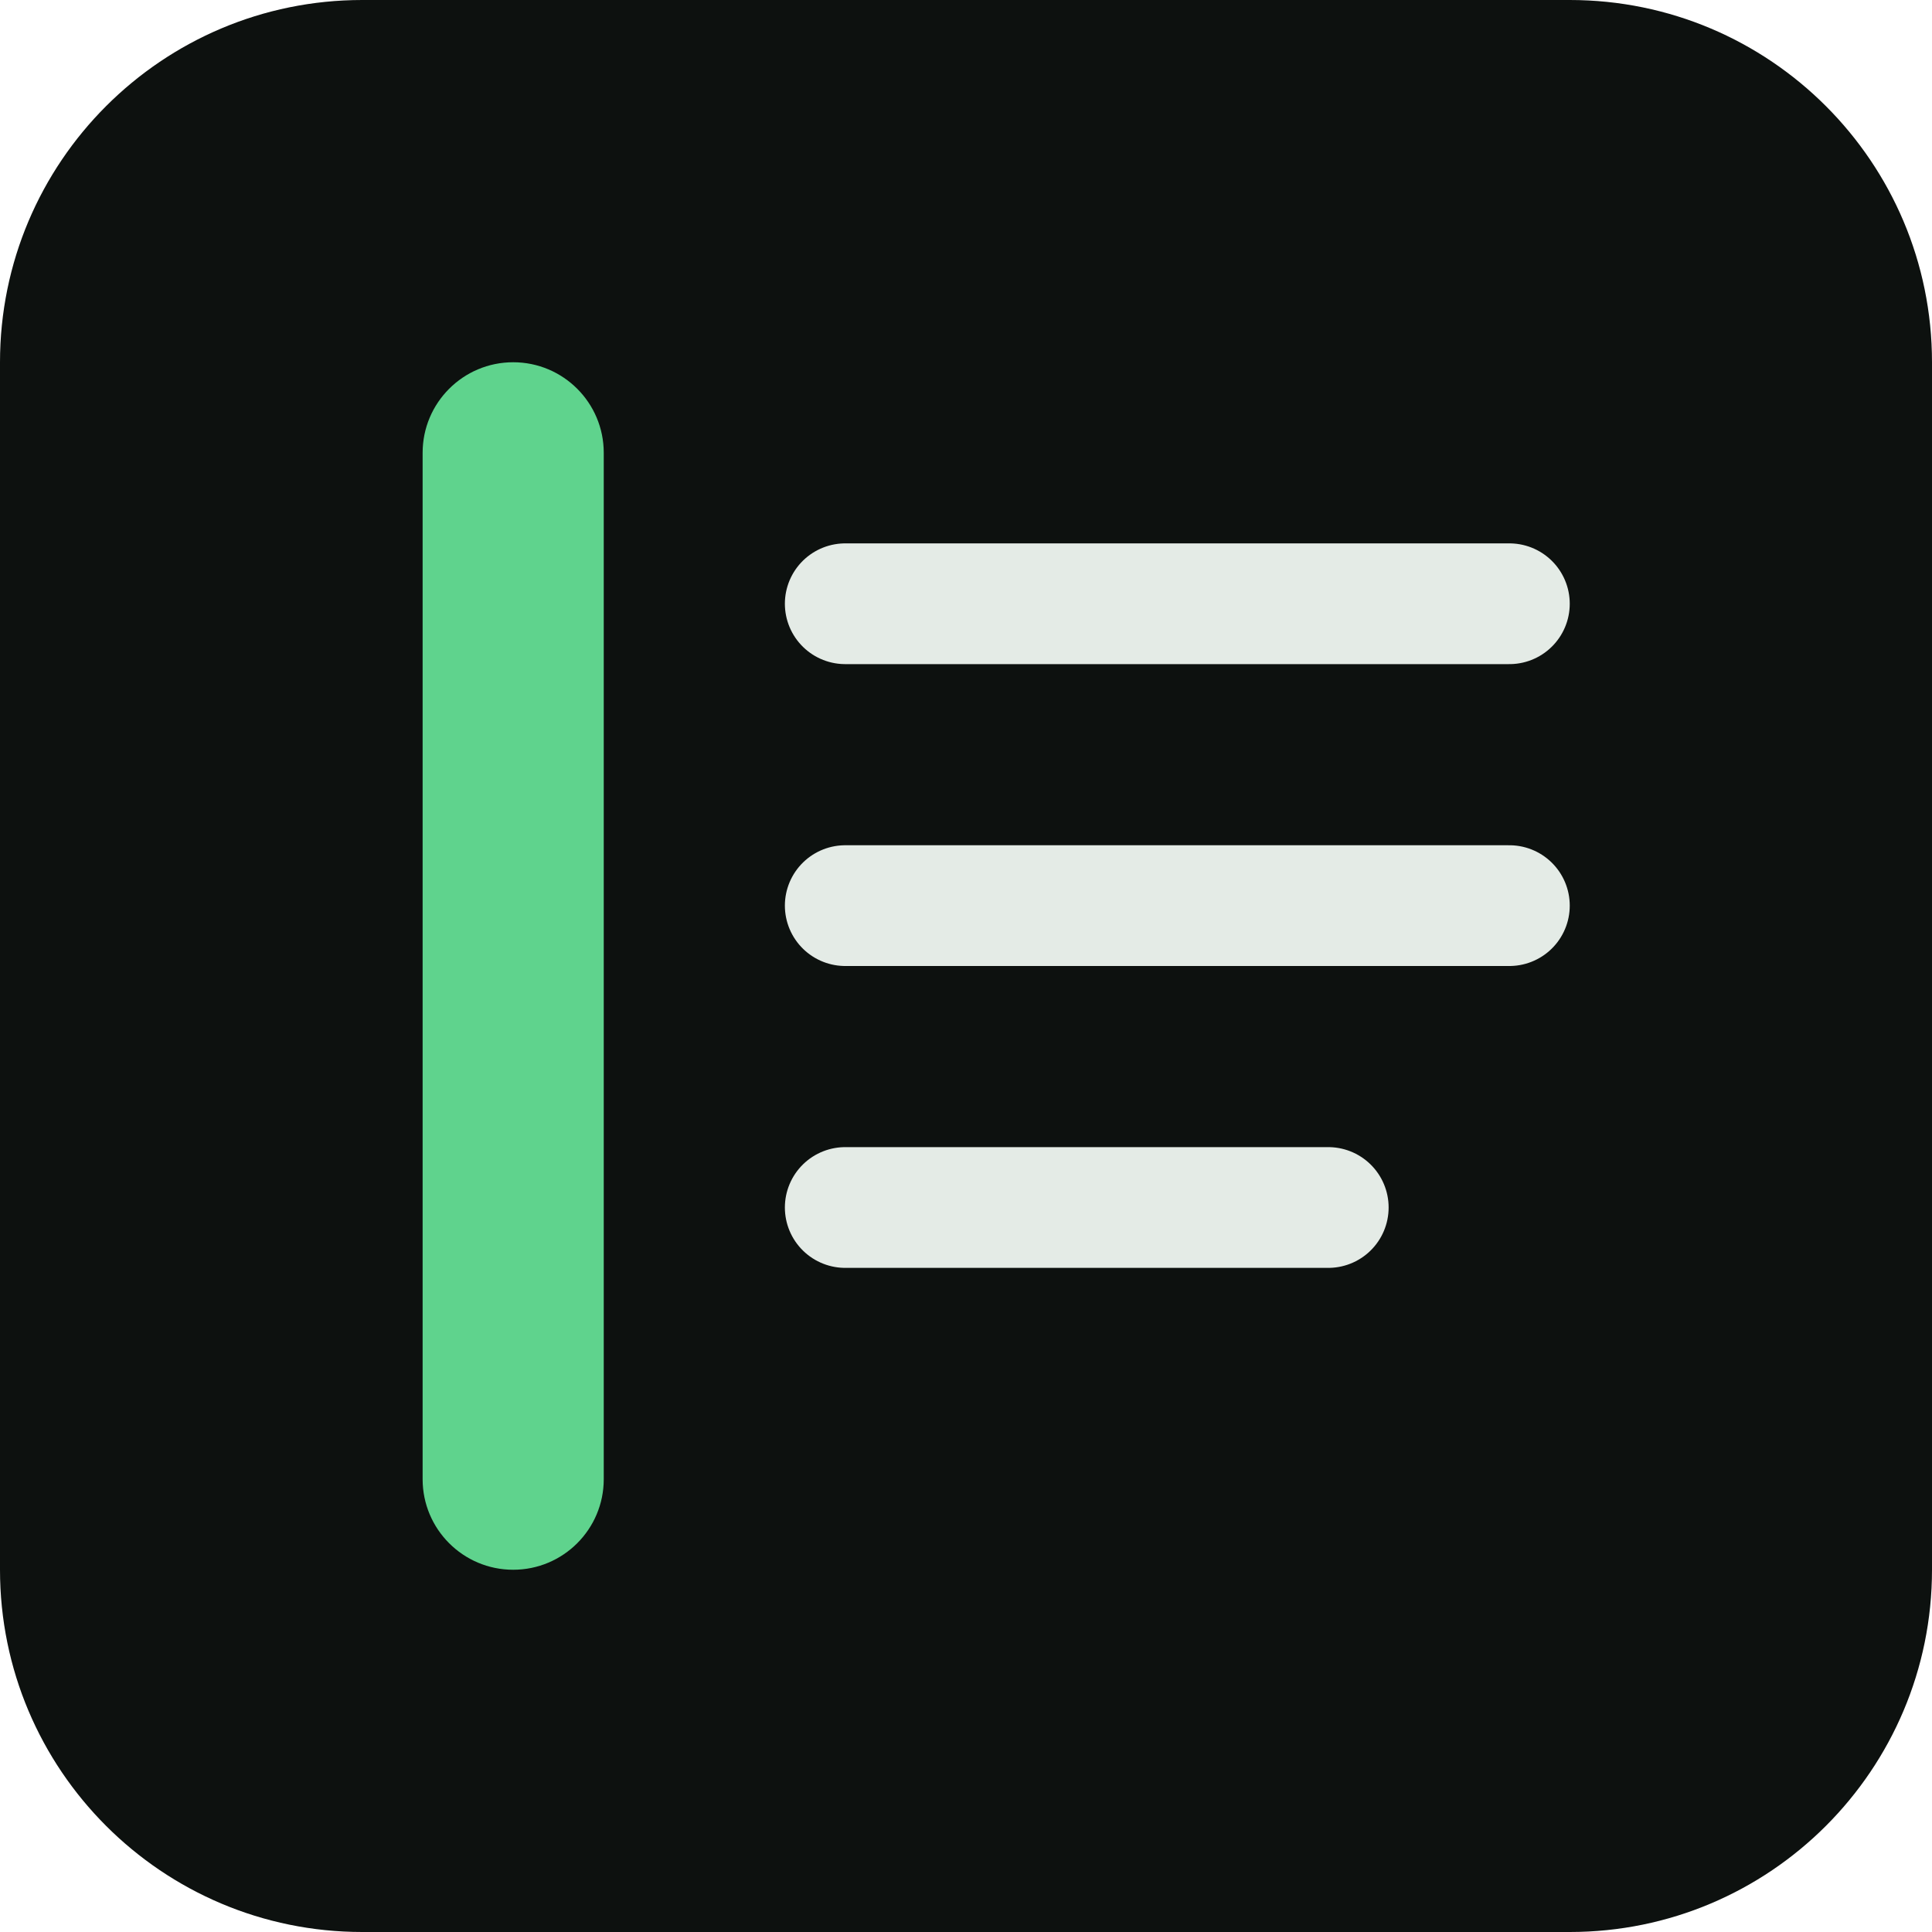
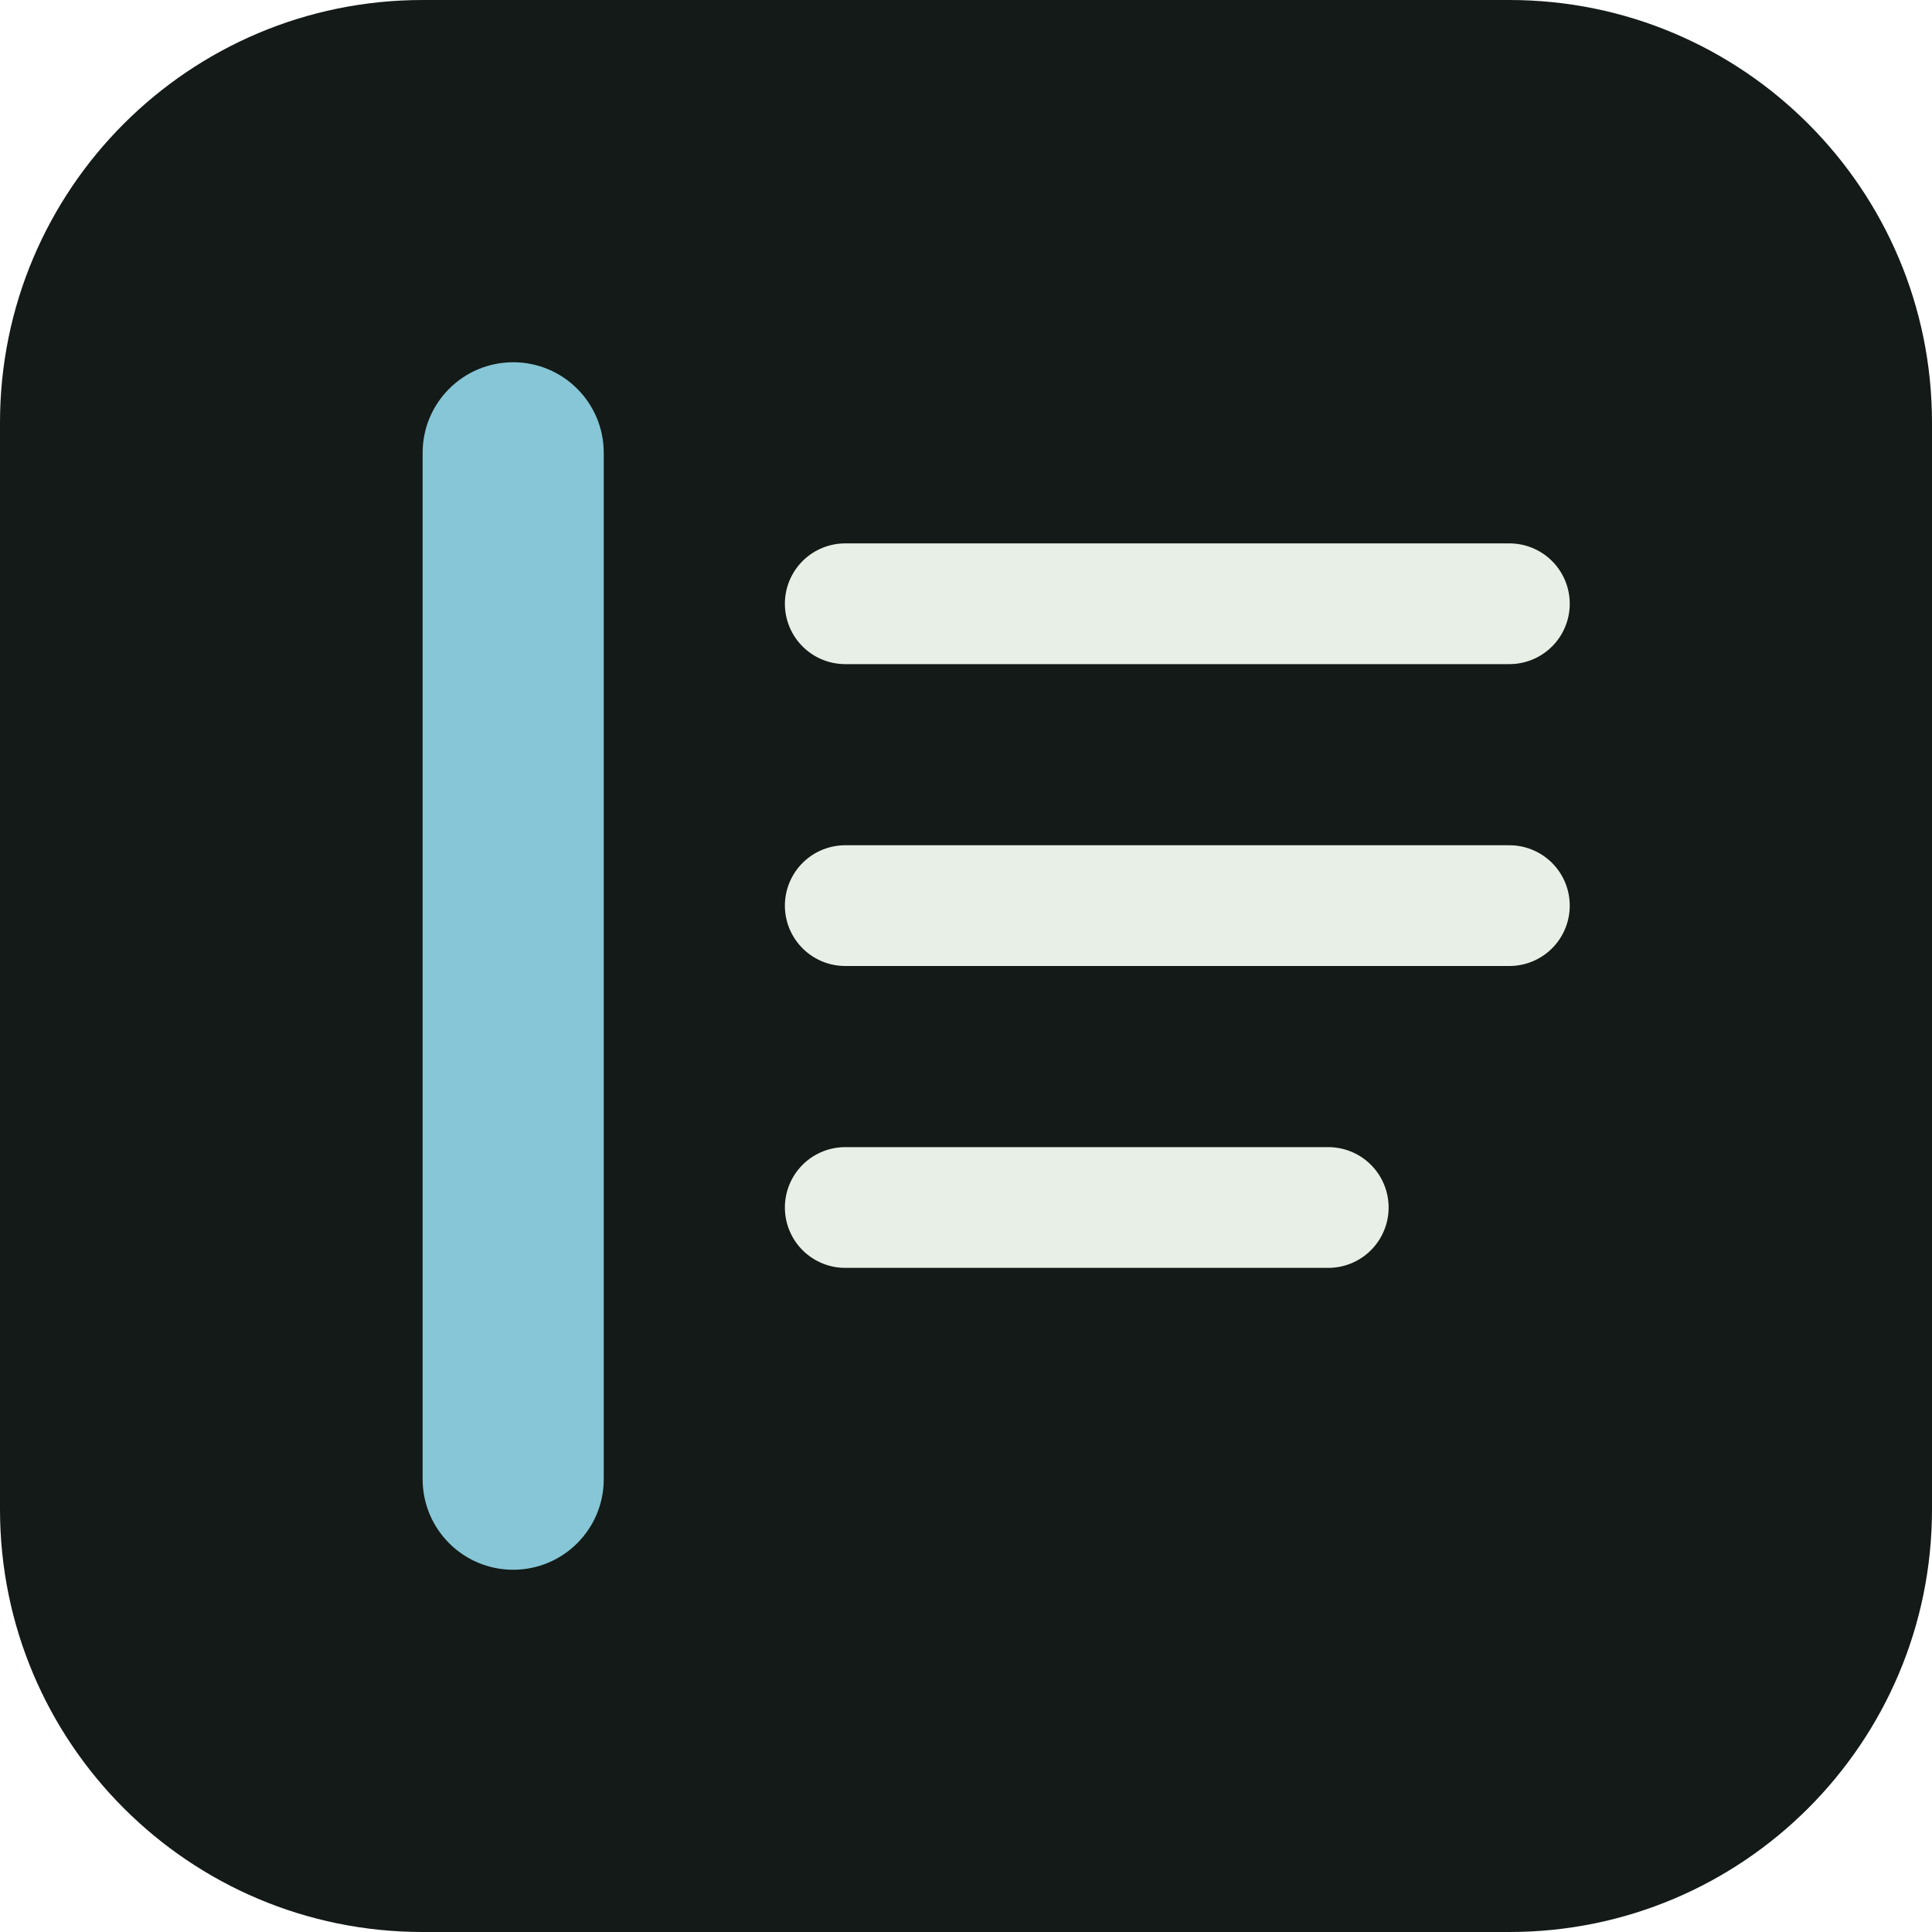
<svg xmlns="http://www.w3.org/2000/svg" viewBox="0 0 32 32">
-   <rect width="32" height="32" rx="6" fill="#0d110f" />
-   <rect x="7" y="6" width="3" height="20" rx="1.5" fill="#5fd38d" />
-   <path d="M14 10h11M14 15h11M14 20h8" stroke="#e4ebe6" stroke-width="2" stroke-linecap="round" />
+   <rect width="32" height="32" rx="7" fill="#131a17" />
+   <rect x="7" y="6" width="3" height="20" rx="1.5" fill="#86c6d6" />
+   <path d="M14 10h11M14 15h11M14 20h8" stroke="#e8efe6" stroke-width="2" stroke-linecap="round" />
</svg>
